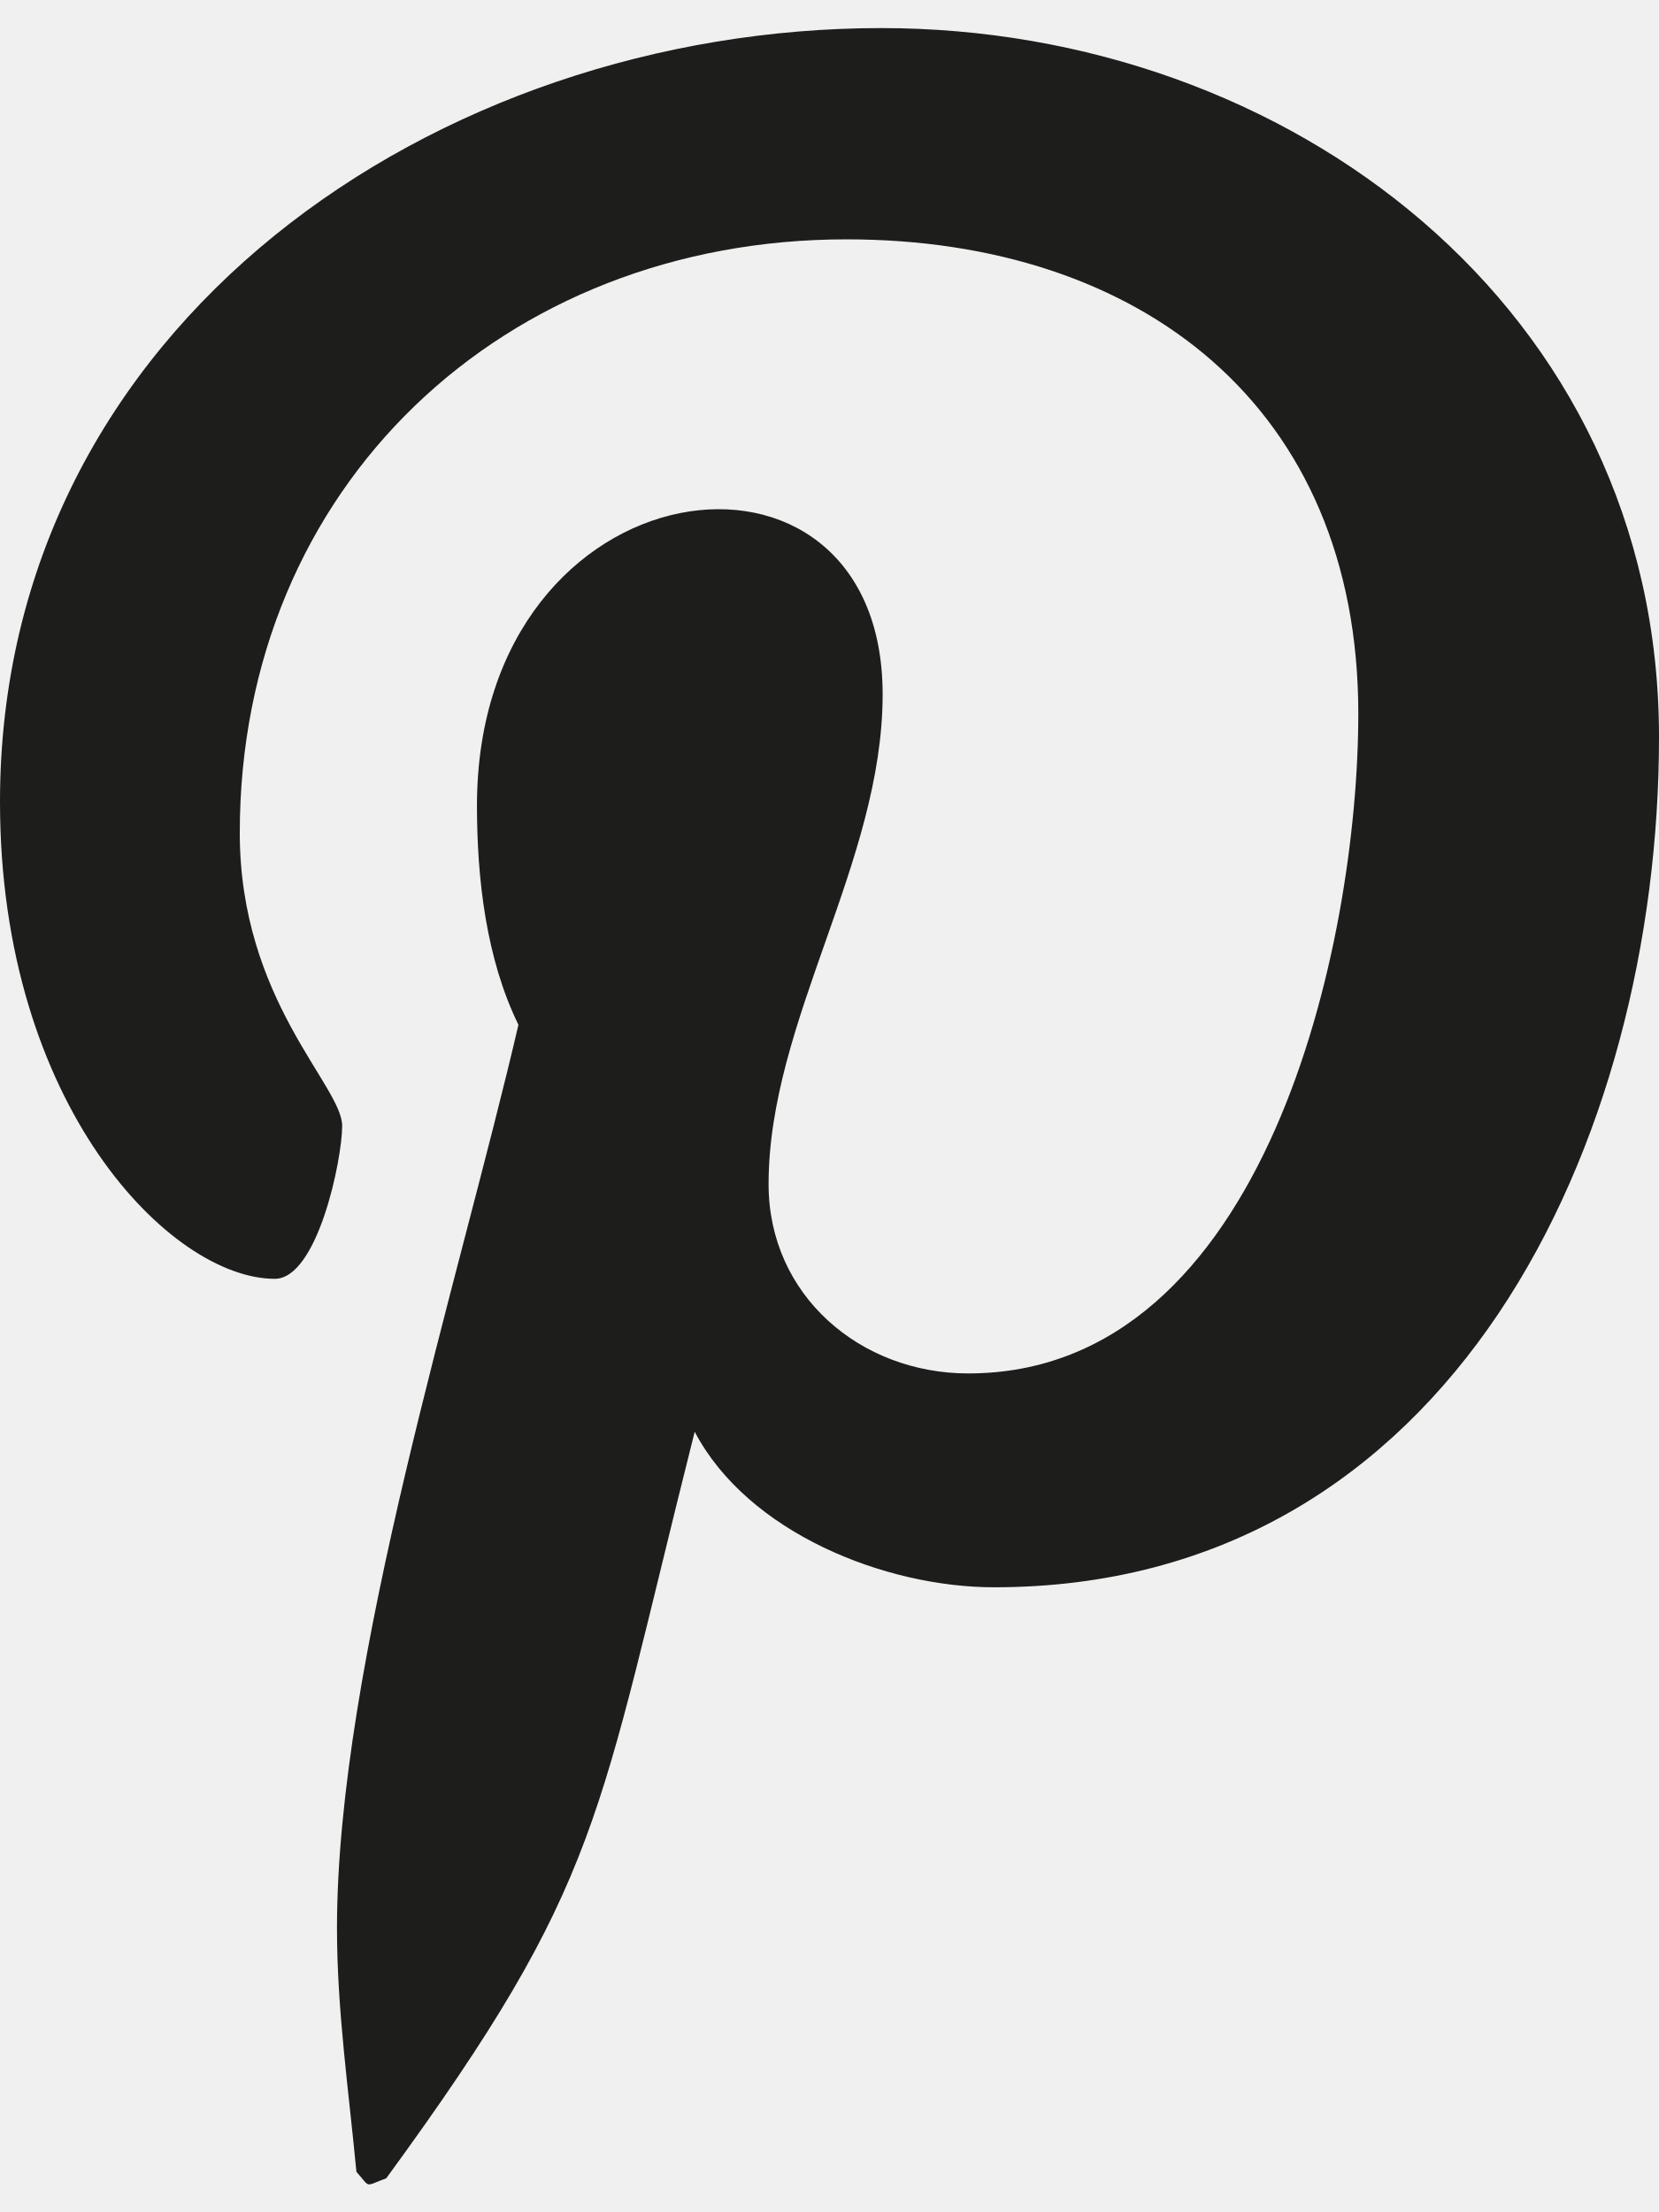
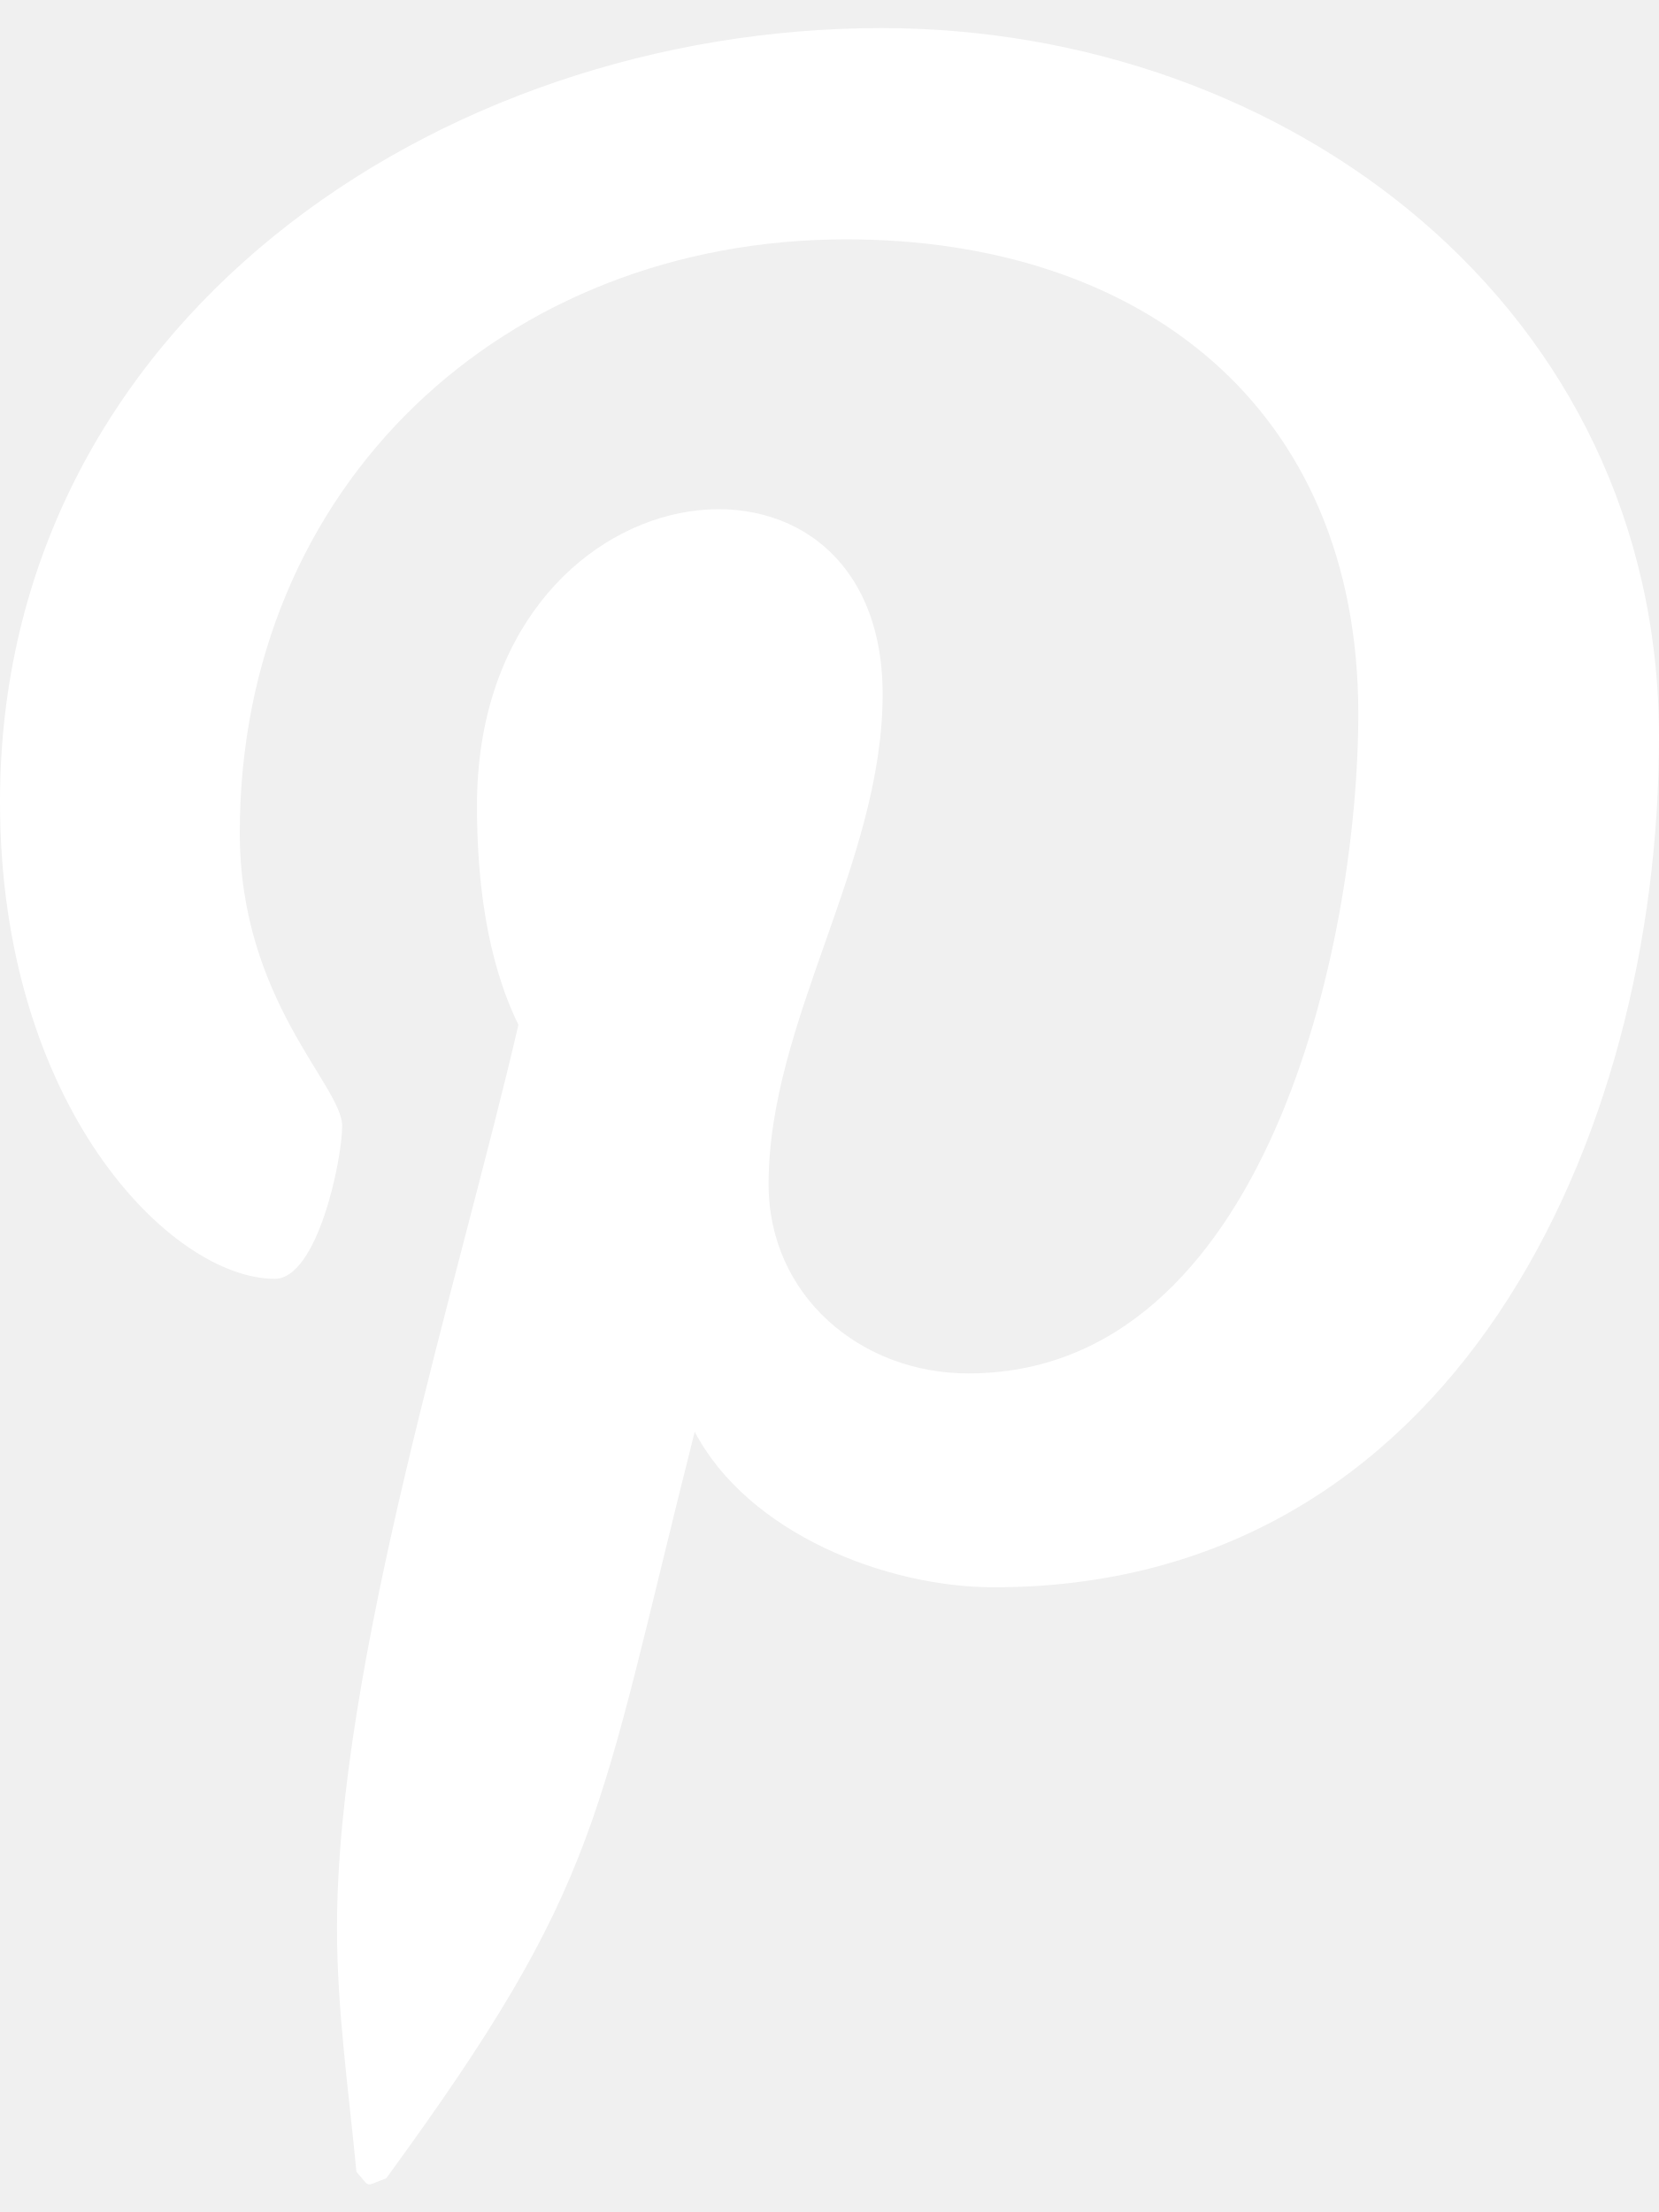
<svg xmlns="http://www.w3.org/2000/svg" version="1.1" id="Шар_1" focusable="false" x="0px" y="0px" viewBox="0 0 384 512" style="enable-background:new 0 0 384 512;" xml:space="preserve">
  <style type="text/css">
- 	.st0{fill:#1D1D1B;}
+ 	.st0{fill:#FFFFFF;}
</style>
  <path class="st0" d="M204,6.5C101.4,6.5,0,74.9,0,185.6C0,256,39.6,296,63.6,296c9.9,0,15.6-27.6,15.6-35.4  c0-9.3-23.7-29.1-23.7-67.8c0-80.4,61.2-137.4,140.4-137.4c68.1,0,118.5,38.7,118.5,109.8c0,53.1-21.3,152.7-90.3,152.7  c-24.9,0-46.2-18-46.2-43.8c0-37.8,26.4-74.4,26.4-113.4c0-66.2-93.9-54.2-93.9,25.8c0,16.8,2.1,35.4,9.6,50.7  c-13.8,59.4-42,147.9-42,209.1c0,18.9,2.7,37.5,4.5,56.4c3.4,3.8,1.7,3.4,6.9,1.5c50.4-69,48.6-82.5,71.4-172.8  c12.3,23.4,44.1,36,69.3,36c106.2,0,153.9-103.5,153.9-196.8C384,71.3,298.2,6.5,204,6.5z" />
</svg>
